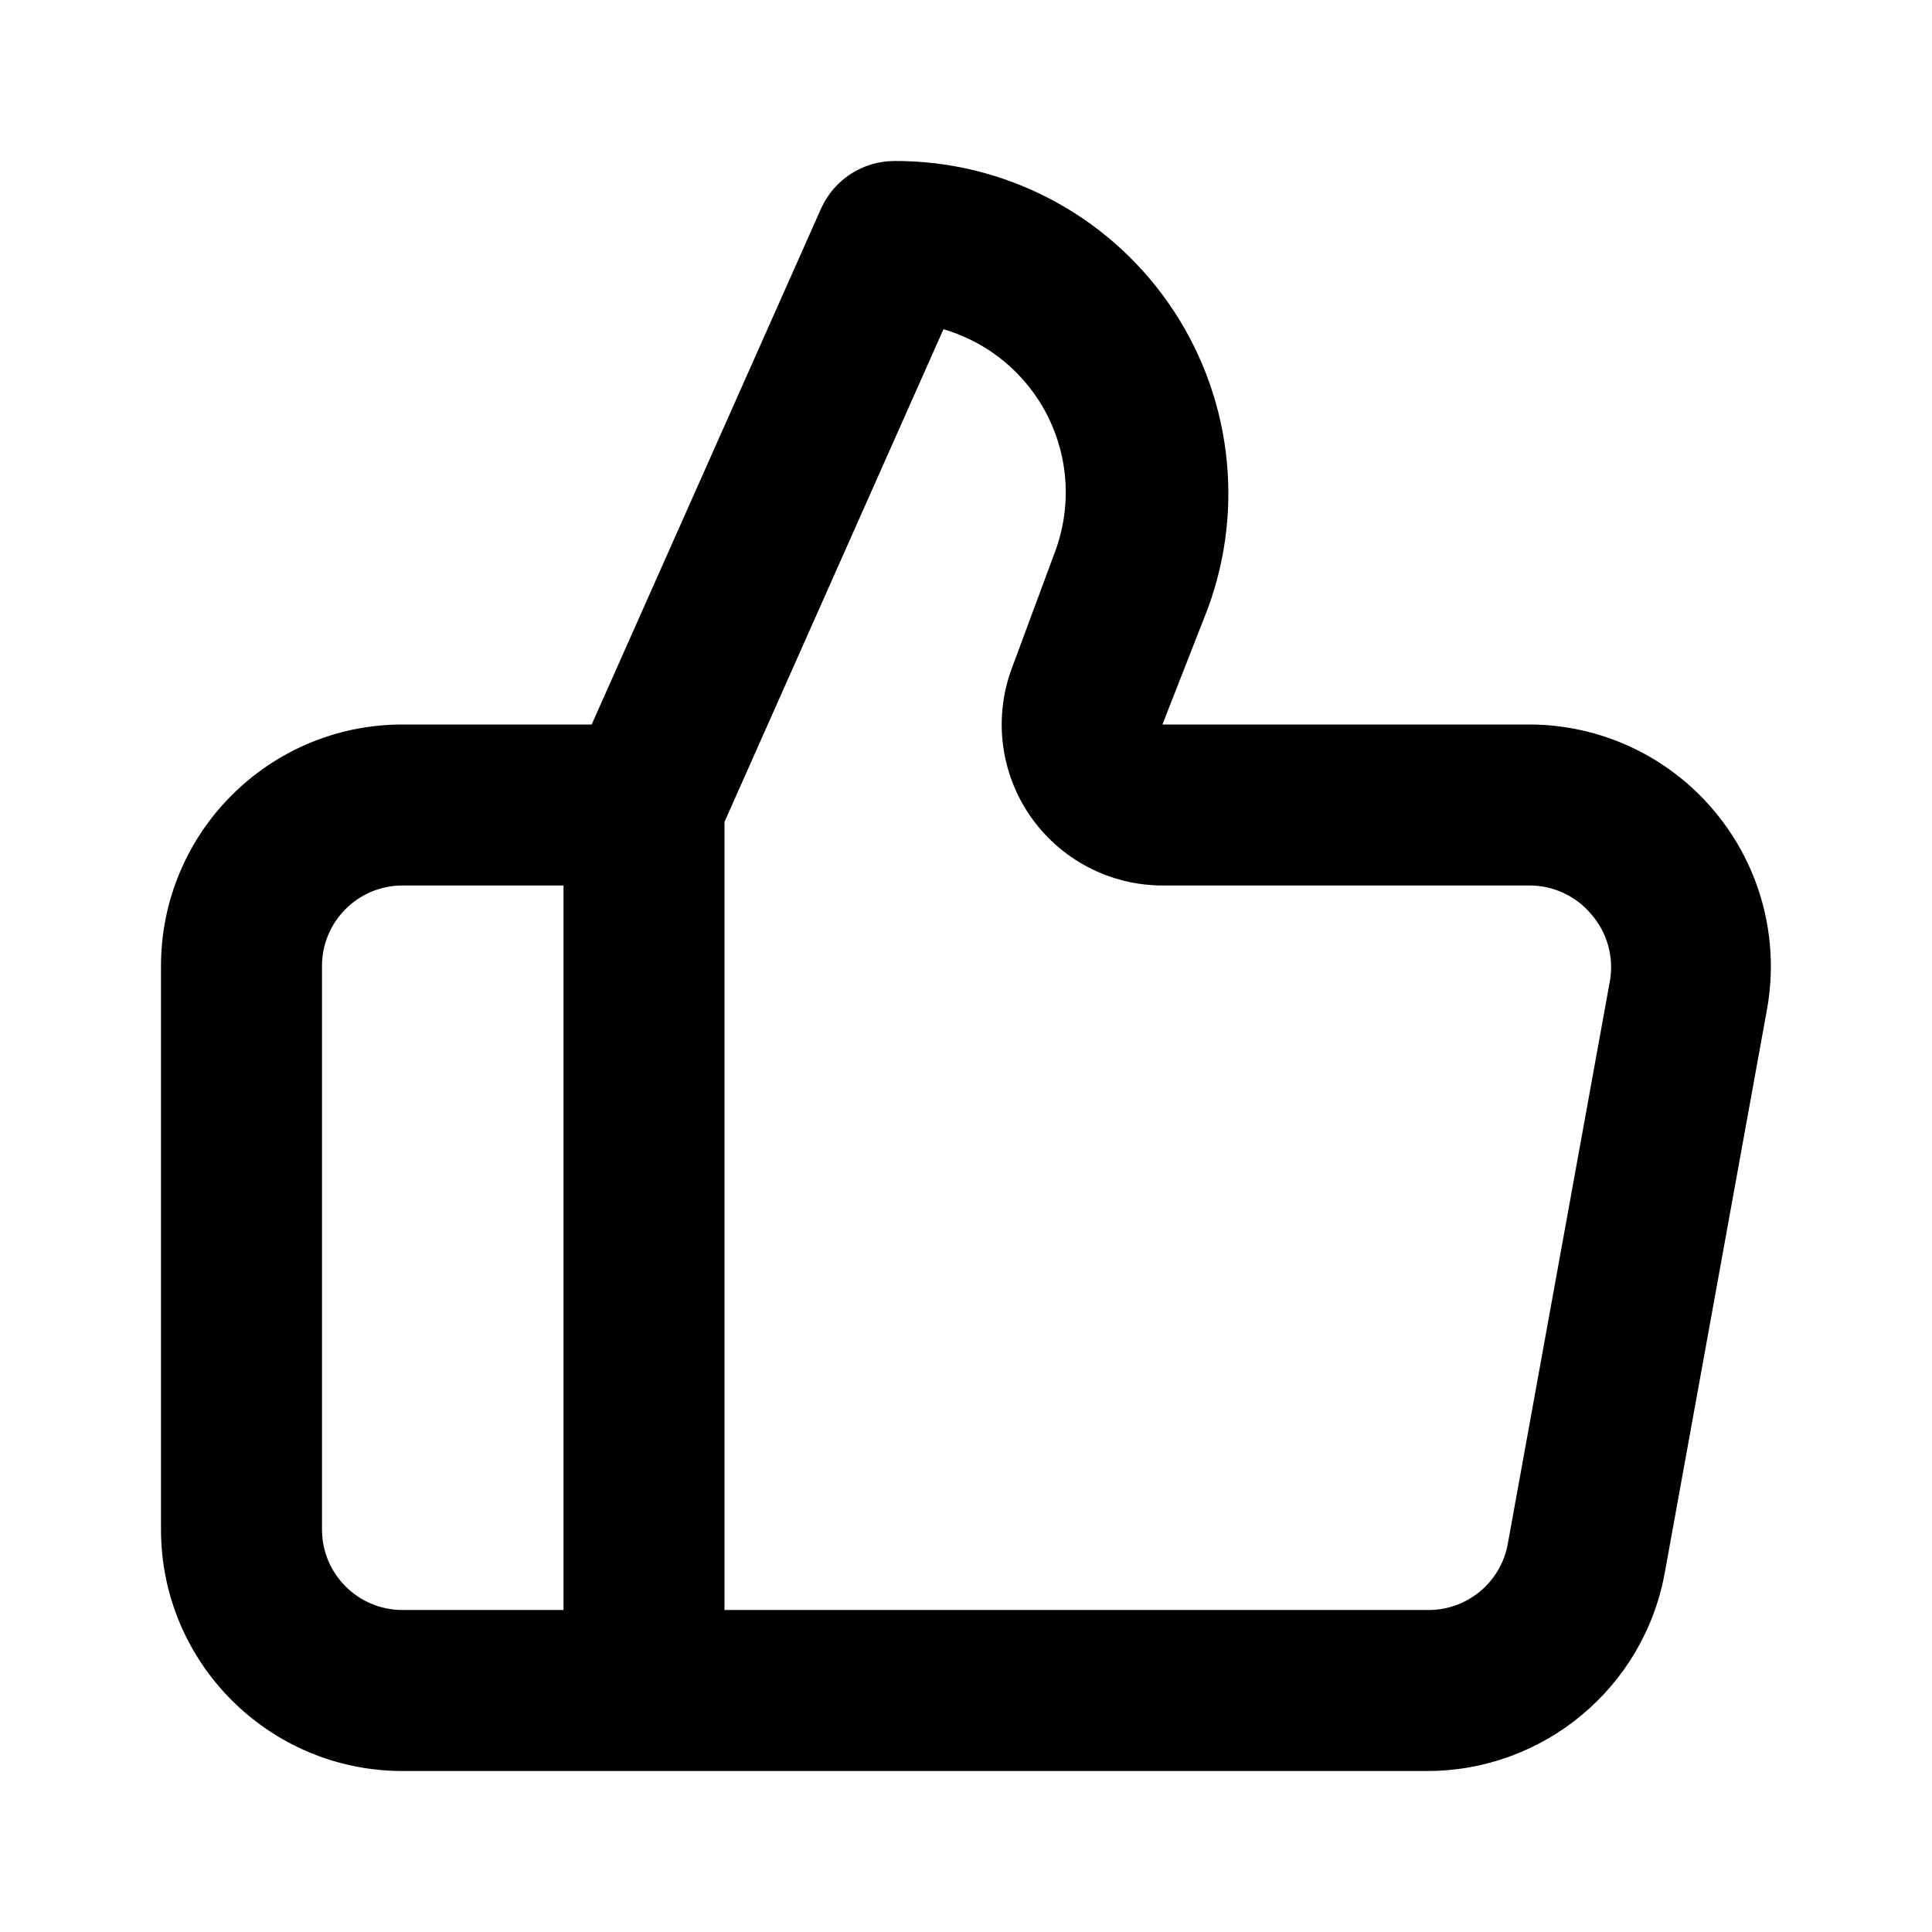
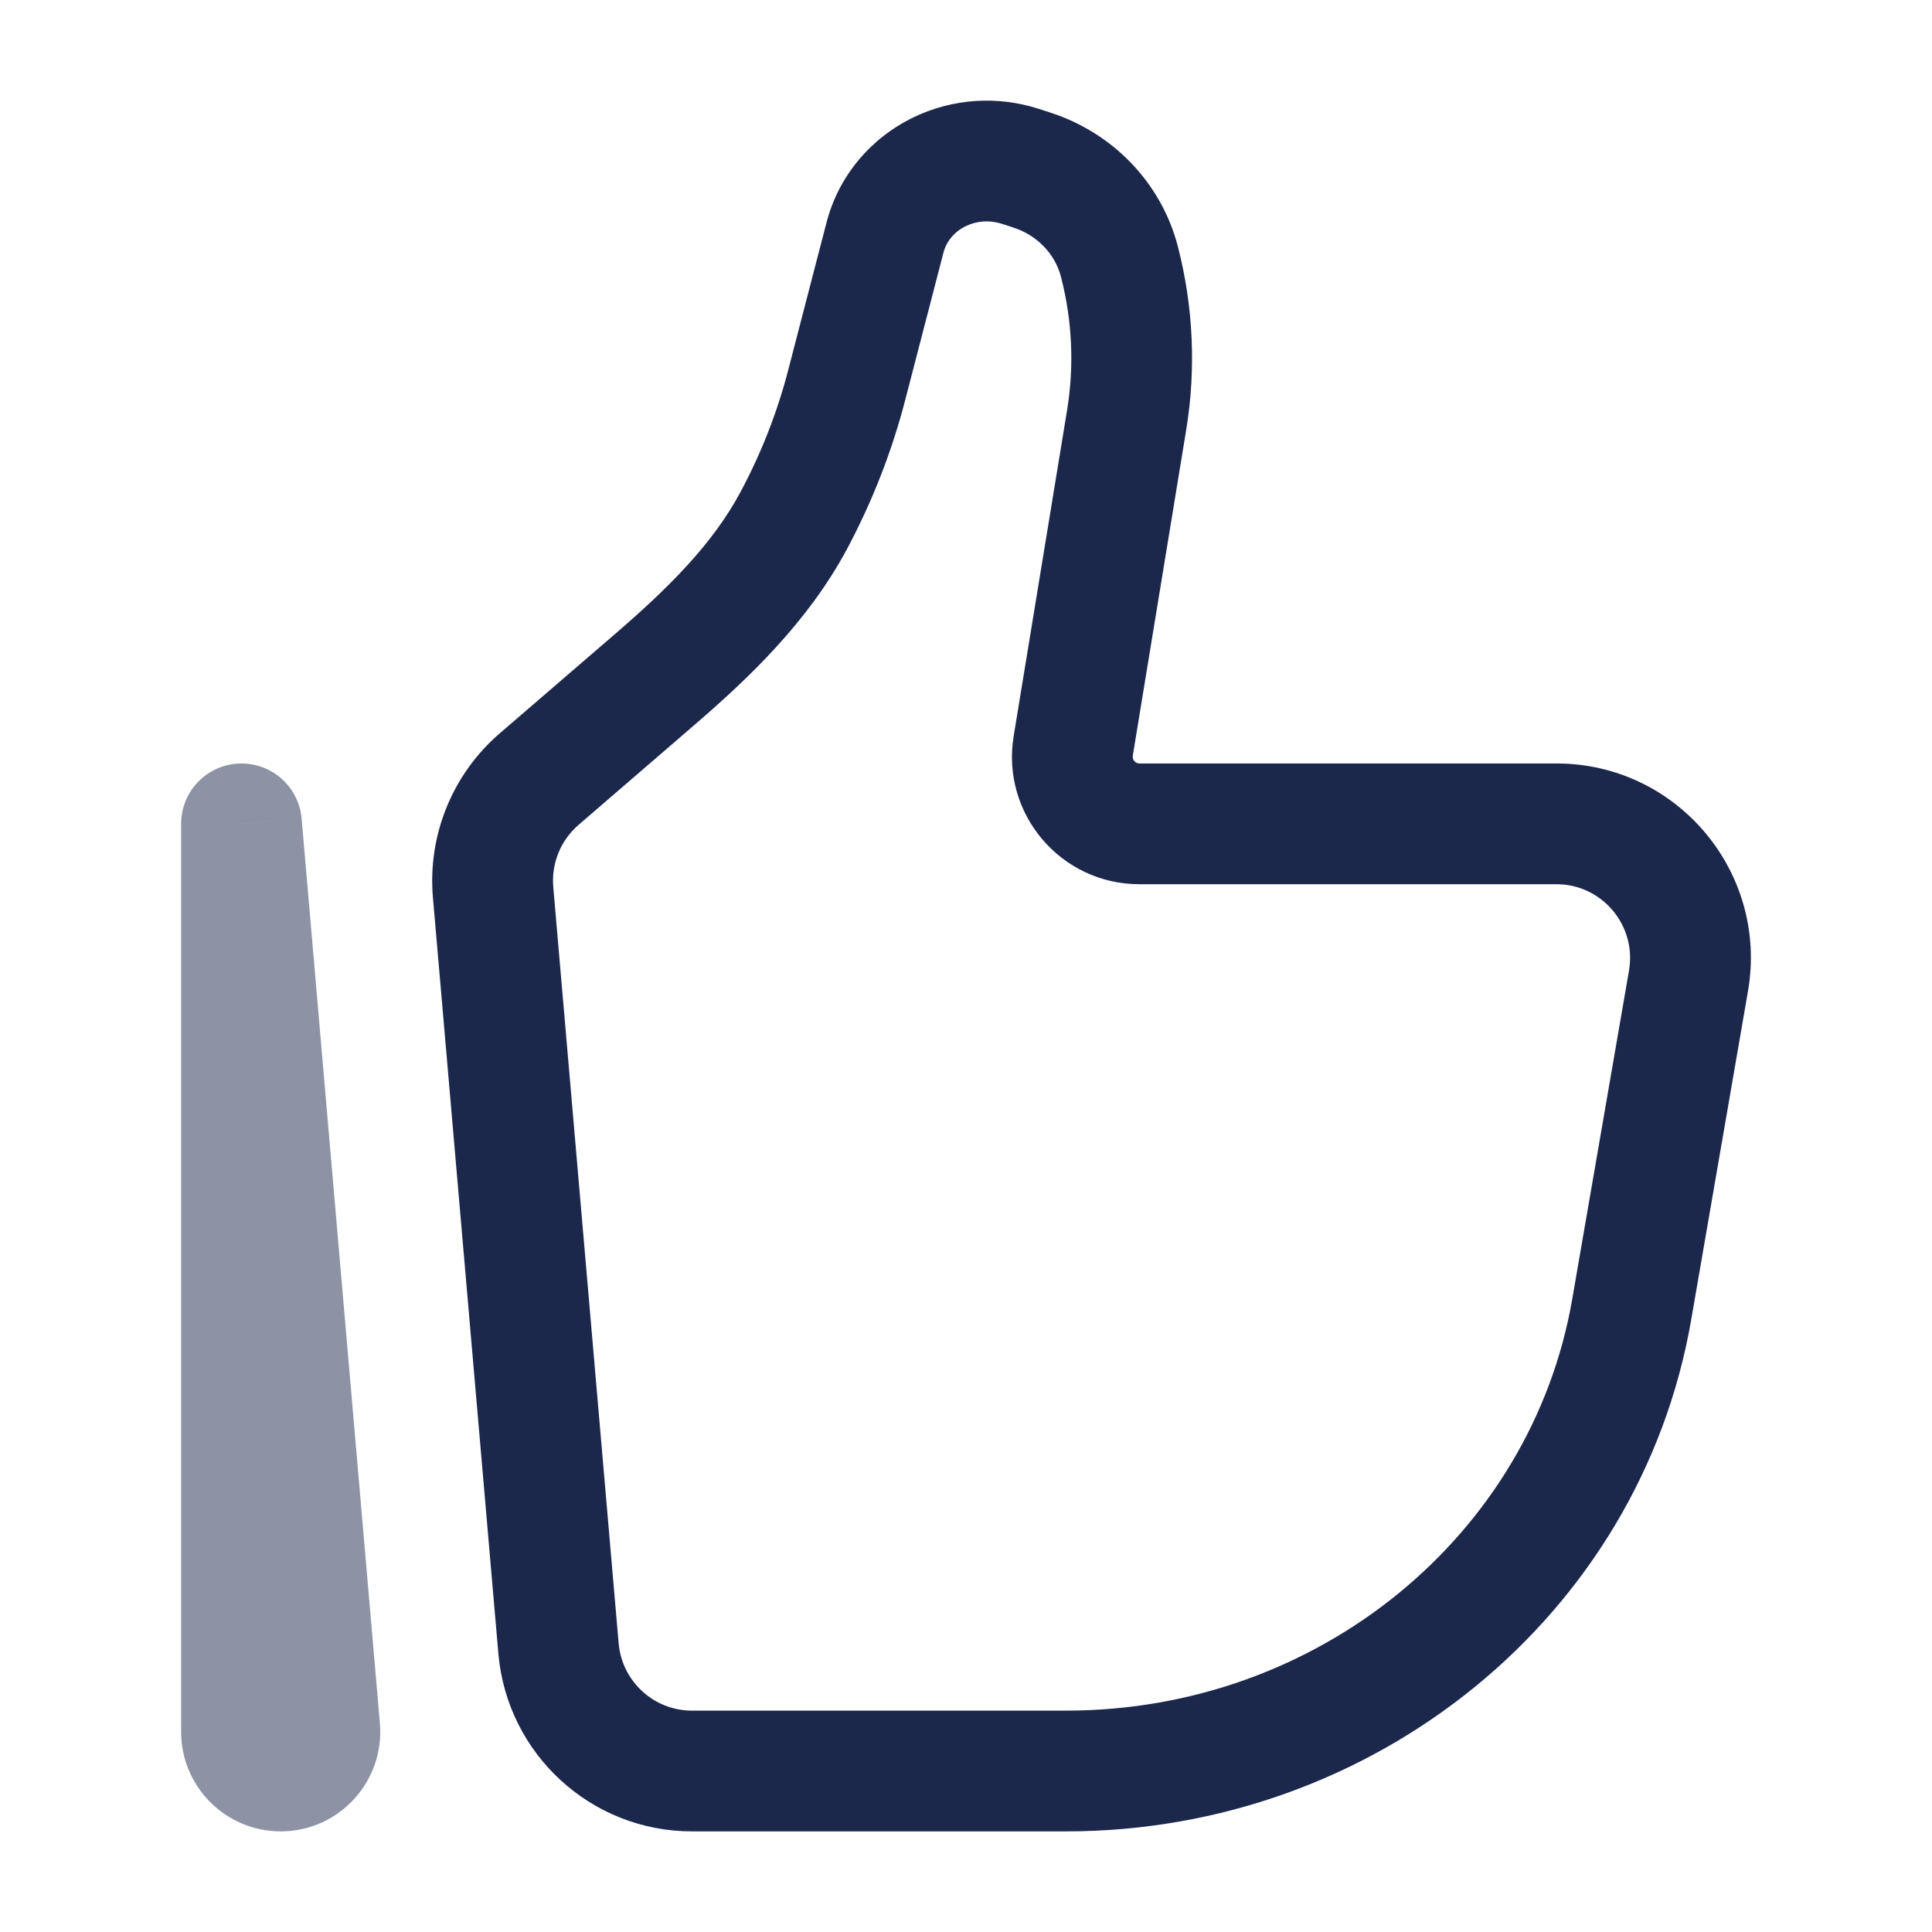
- <svg xmlns="http://www.w3.org/2000/svg" viewBox="0 0 24 24" id="like">
-   <path d="M21.3,10.08A3,3,0,0,0,19,9H14.44L15,7.57A4.13,4.13,0,0,0,11.11,2a1,1,0,0,0-.91.59L7.35,9H5a3,3,0,0,0-3,3v7a3,3,0,0,0,3,3H17.73a3,3,0,0,0,2.95-2.46l1.27-7A3,3,0,0,0,21.3,10.08ZM7,20H5a1,1,0,0,1-1-1V12a1,1,0,0,1,1-1H7Zm13-7.82-1.27,7a1,1,0,0,1-1,.82H9V10.21l2.72-6.12A2.11,2.11,0,0,1,13.1,6.87L12.57,8.3A2,2,0,0,0,14.44,11H19a1,1,0,0,1,.77.36A1,1,0,0,1,20,12.18Z" />
+ <svg xmlns="http://www.w3.org/2000/svg" width="800px" height="800px" viewBox="0 0 24 24" fill="none">
+   <path d="M20.975 12.185L20.236 12.057L20.975 12.185ZM20.27 16.265L19.531 16.137L20.27 16.265ZM6.938 20.477L6.191 20.542H6.191L6.938 20.477ZM6.126 11.084L6.873 11.02L6.126 11.084ZM13.995 5.221L14.735 5.343V5.343L13.995 5.221ZM13.332 9.266L14.072 9.387V9.387L13.332 9.266ZM6.698 9.677L6.209 9.109H6.209L6.698 9.677ZM8.137 8.438L8.626 9.006H8.626L8.137 8.438ZM10.518 4.784L9.792 4.595L10.518 4.784ZM10.994 2.95L11.72 3.138L11.72 3.138L10.994 2.95ZM12.668 2.064L12.438 2.778L12.438 2.778L12.668 2.064ZM12.813 2.111L13.042 1.397L13.042 1.397L12.813 2.111ZM9.862 6.463L10.524 6.816V6.816L9.862 6.463ZM13.905 3.248L13.179 3.436V3.436L13.905 3.248ZM11.674 2.132L11.349 1.457L11.349 1.457L11.674 2.132ZM20.236 12.057L19.531 16.137L21.009 16.393L21.714 12.313L20.236 12.057ZM13.245 21.25H8.596V22.75H13.245V21.25ZM7.685 20.413L6.873 11.02L5.378 11.149L6.191 20.542L7.685 20.413ZM19.531 16.137C19.024 19.068 16.381 21.25 13.245 21.25V22.75C17.071 22.75 20.371 20.081 21.009 16.393L19.531 16.137ZM13.255 5.1L12.592 9.145L14.072 9.387L14.735 5.343L13.255 5.1ZM7.188 10.246L8.626 9.006L7.647 7.87L6.209 9.109L7.188 10.246ZM11.244 4.972L11.72 3.138L10.268 2.762L9.792 4.595L11.244 4.972ZM12.438 2.778L12.583 2.825L13.042 1.397L12.897 1.35L12.438 2.778ZM10.524 6.816C10.835 6.232 11.078 5.613 11.244 4.972L9.792 4.595C9.656 5.121 9.457 5.629 9.2 6.109L10.524 6.816ZM12.583 2.825C12.89 2.923 13.107 3.16 13.179 3.436L14.631 3.059C14.425 2.267 13.819 1.646 13.042 1.397L12.583 2.825ZM11.72 3.138C11.755 3.003 11.852 2.879 12 2.808L11.349 1.457C10.817 1.713 10.417 2.186 10.268 2.762L11.72 3.138ZM12 2.808C12.134 2.743 12.293 2.732 12.438 2.778L12.897 1.35C12.387 1.187 11.831 1.224 11.349 1.457L12 2.808ZM14.154 10.984H19.335V9.484H14.154V10.984ZM14.735 5.343C14.86 4.583 14.824 3.805 14.631 3.059L13.179 3.436C13.32 3.979 13.346 4.546 13.255 5.1L14.735 5.343ZM8.596 21.25C8.122 21.25 7.726 20.887 7.685 20.413L6.191 20.542C6.299 21.79 7.343 22.75 8.596 22.75V21.25ZM8.626 9.006C9.306 8.42 10.039 7.723 10.524 6.816L9.2 6.109C8.854 6.758 8.302 7.305 7.647 7.87L8.626 9.006ZM21.714 12.313C21.97 10.836 20.834 9.484 19.335 9.484V10.984C19.901 10.984 20.333 11.496 20.236 12.057L21.714 12.313ZM12.592 9.145C12.434 10.108 13.177 10.984 14.154 10.984V9.484C14.104 9.484 14.064 9.439 14.072 9.387L12.592 9.145ZM6.873 11.02C6.847 10.726 6.965 10.438 7.188 10.246L6.209 9.109C5.62 9.616 5.311 10.375 5.378 11.149L6.873 11.02Z" fill="#1C274C" />
+   <path opacity="0.5" d="M3.972 21.471L3.224 21.535L3.972 21.471ZM3 10.234L3.747 10.17C3.713 9.77 3.369 9.468 2.968 9.485C2.566 9.502 2.25 9.833 2.25 10.234L3 10.234ZM4.719 21.406L3.747 10.17L2.253 10.299L3.224 21.535L4.719 21.406ZM3.75 21.513V10.234H2.25V21.513H3.75ZM3.224 21.535C3.211 21.383 3.331 21.25 3.487 21.25V22.75C4.213 22.75 4.781 22.128 4.719 21.406L3.224 21.535ZM3.487 21.25C3.633 21.25 3.75 21.369 3.75 21.513H2.25C2.25 22.195 2.803 22.75 3.487 22.75V21.25Z" fill="#1C274C" />
</svg>
